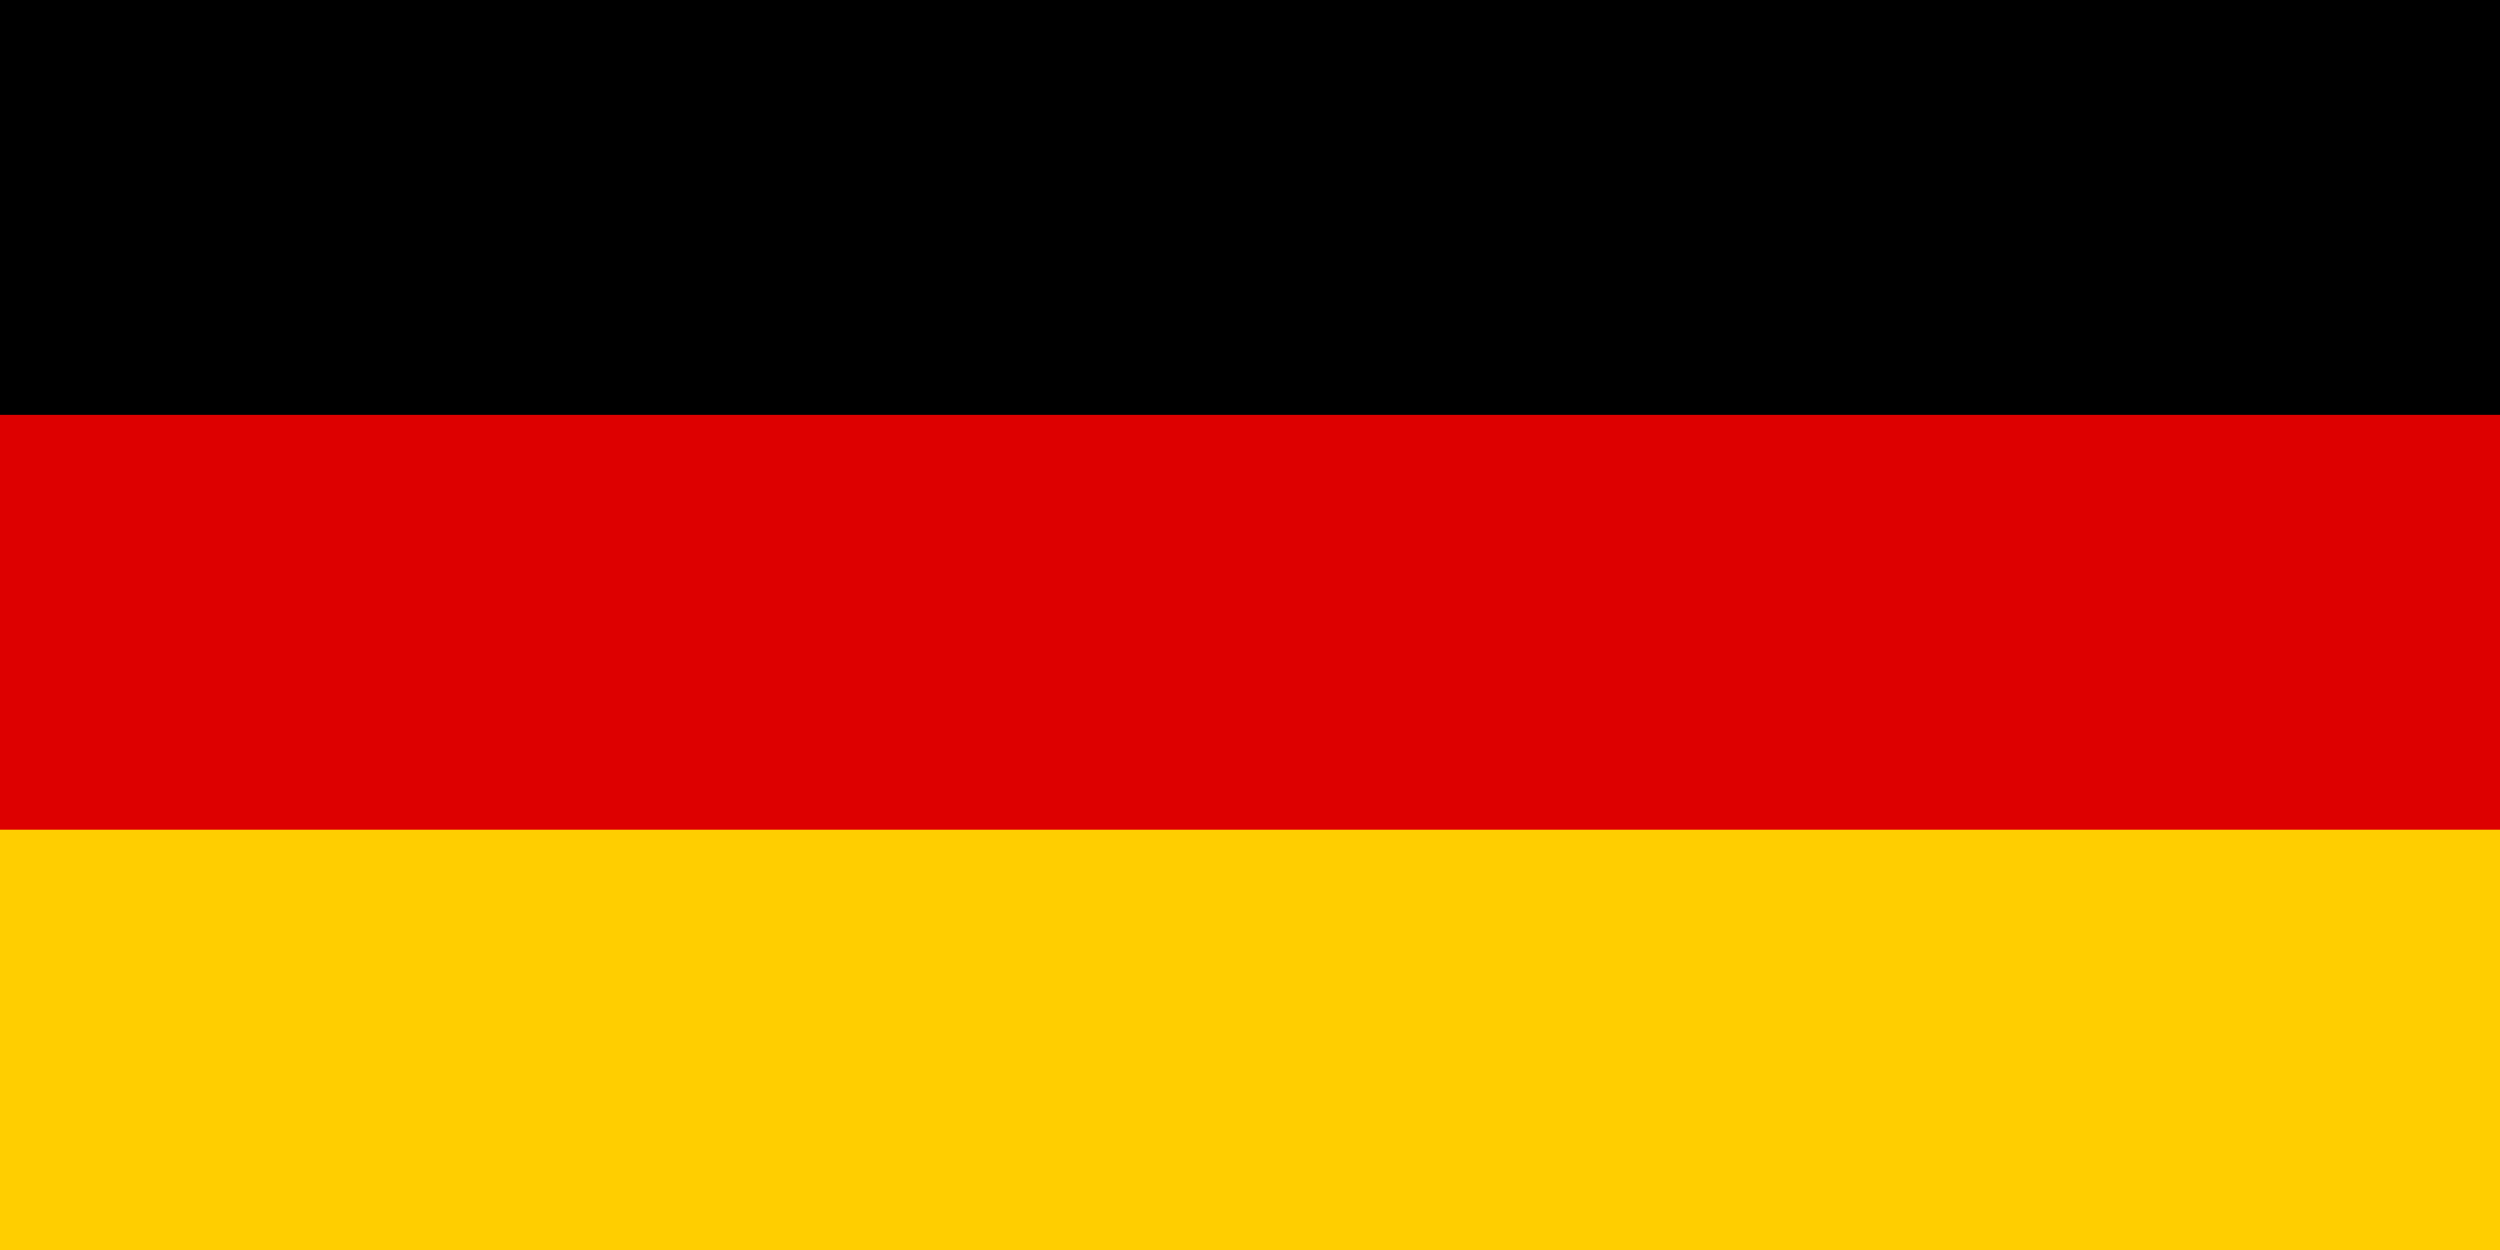
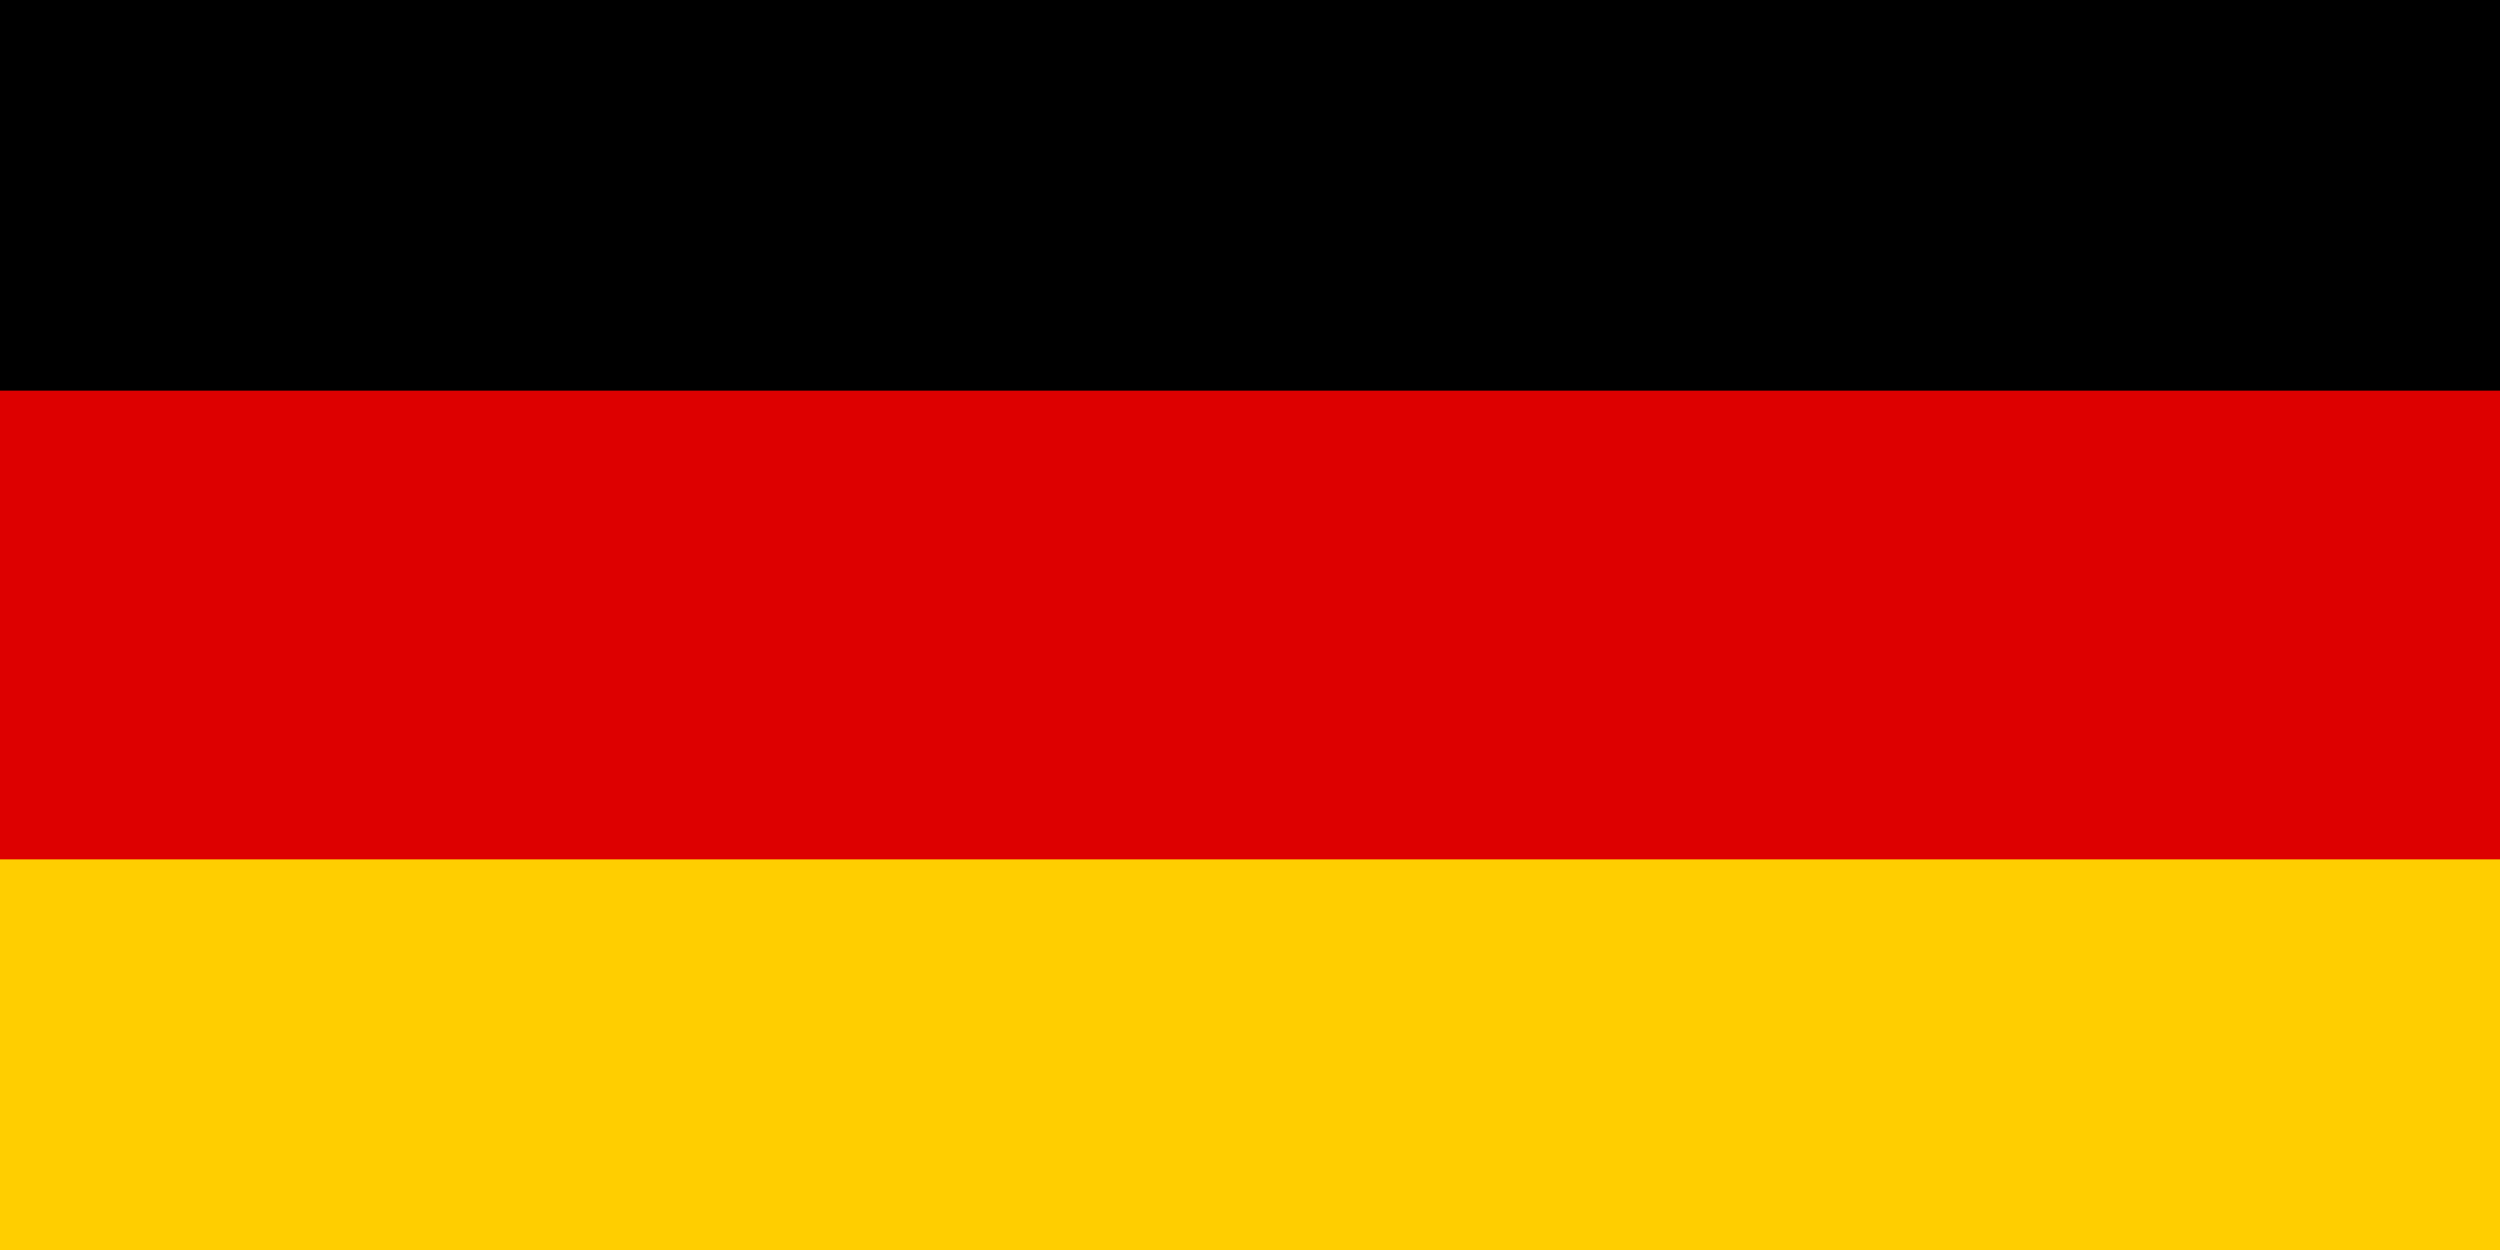
<svg xmlns="http://www.w3.org/2000/svg" viewBox="0 0 32 16">
-   <g fill="none">
-     <path fill="#000" d="M0 0h32v16H0z" />
-     <path fill="#D00" d="M0 5.31h32v5.38H0z" />
-     <path fill="#FFCE00" d="M0 10.62h32V16H0z" />
+   <g fill="none" fill-rule="evenodd">
+     <rect width="32" height="16" fill="#D00" transform="matrix(1 0 0 -1 0 16)" />
+     <rect width="32" height="5" fill="#000" />
+     <rect width="32" height="5" y="11" fill="#FFCE00" />
  </g>
</svg>
